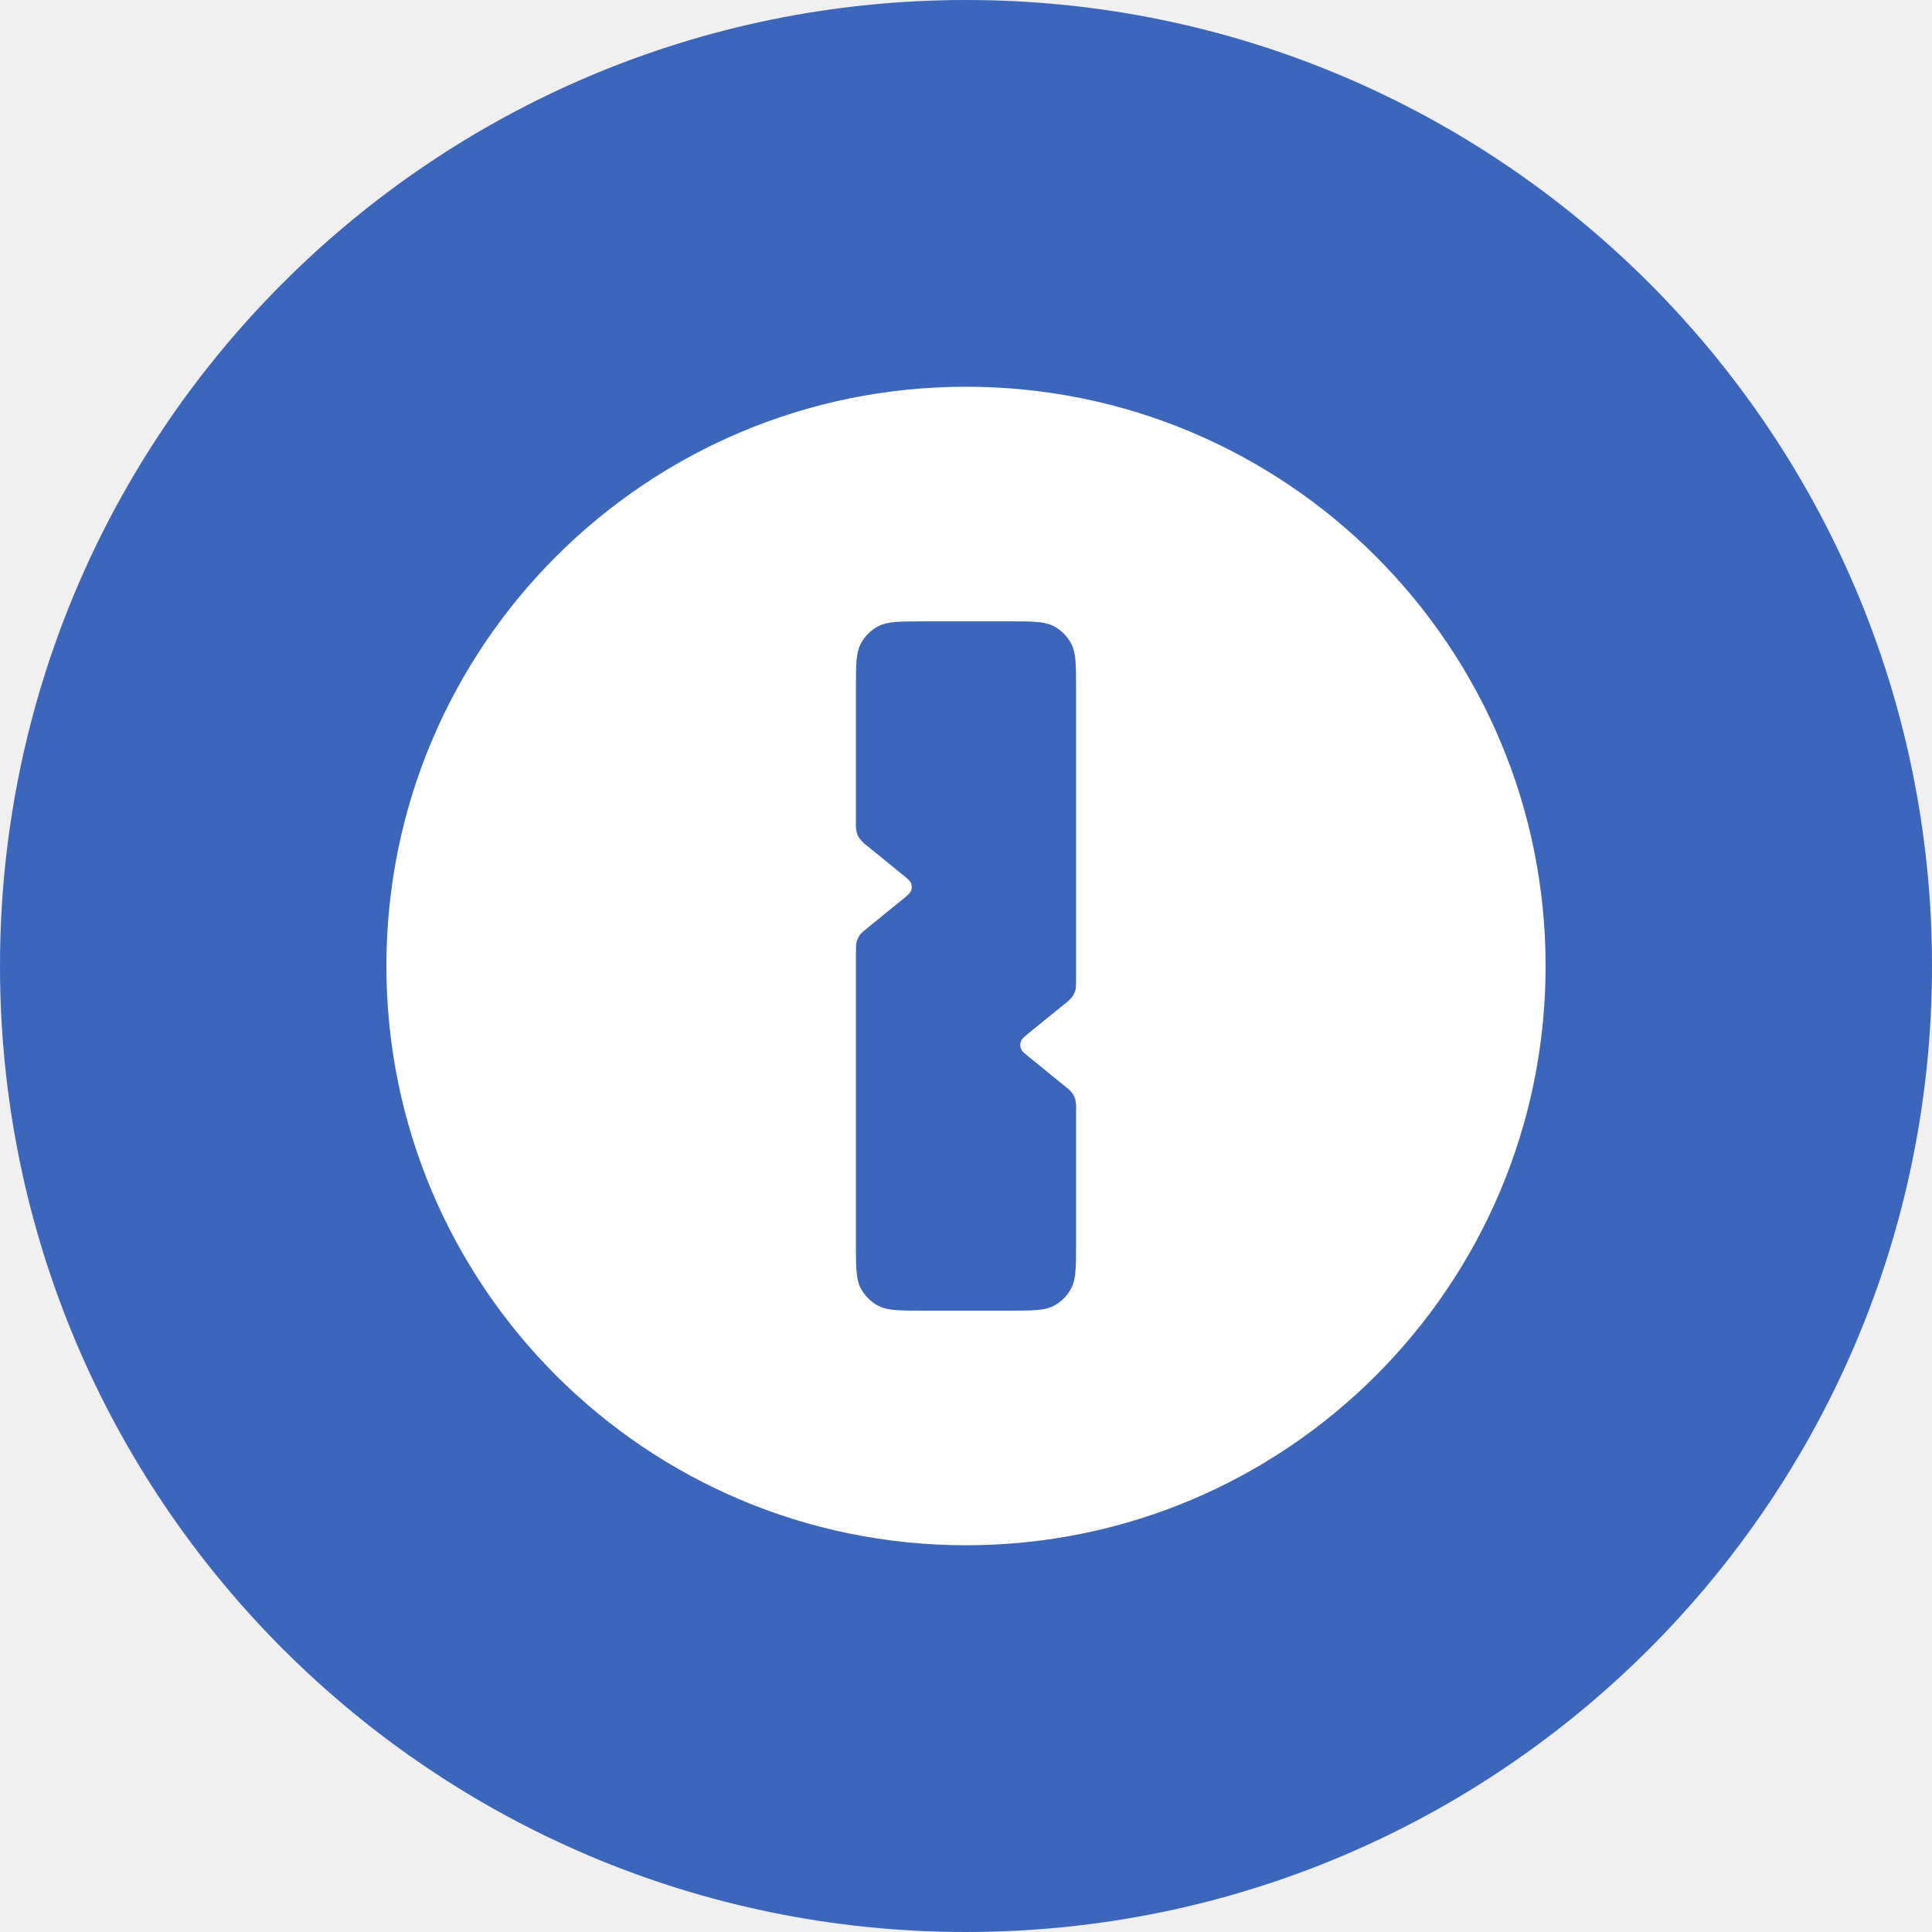
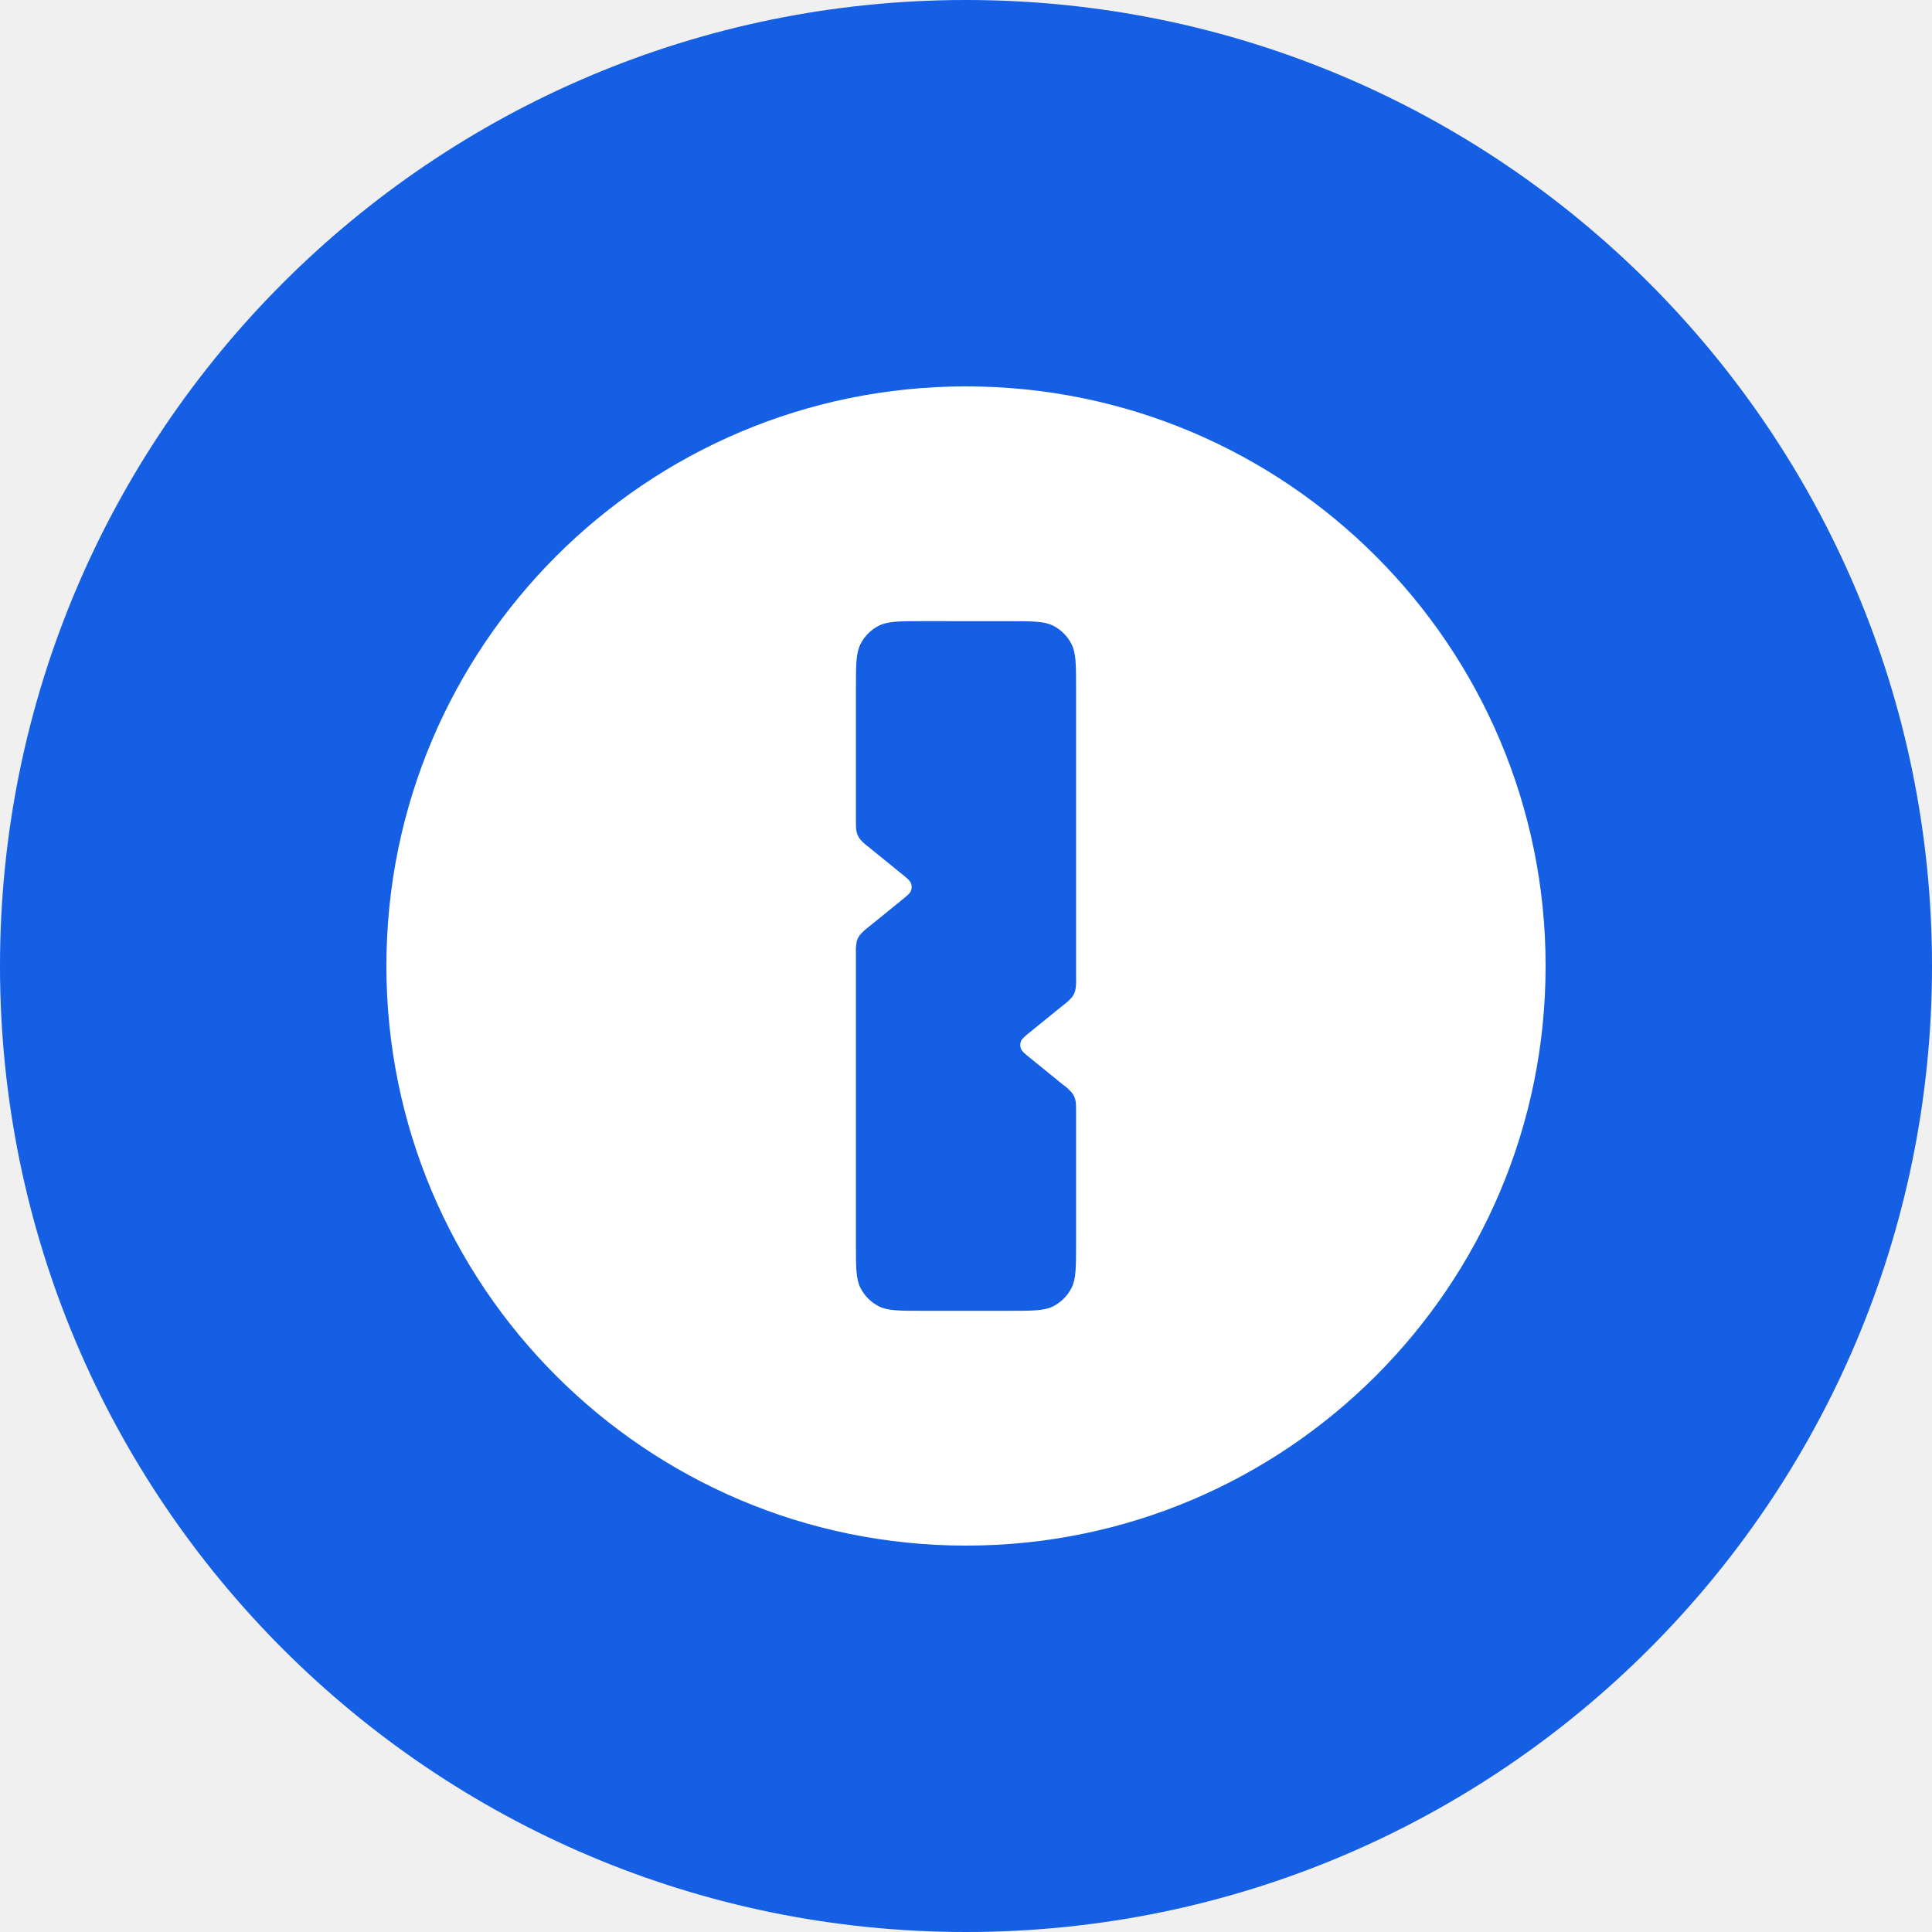
<svg xmlns="http://www.w3.org/2000/svg" role="img" viewBox="0 0 24 24">
-   <circle cx="12" cy="12" r="12" fill="#3B66BC" />
-   <path d="M12 .007C5.373.007 0 5.376 0 11.999c0 6.624 5.373 11.994 12 11.994S24 18.623 24 12C24 5.376 18.627.007 12 .007Zm-.895 4.857h1.788c.484 0 .729.002.914.096a.86.86 0 0 1 .377.377c.094.185.095.428.095.912v6.016c0 .12 0 .182-.015.238a.427.427 0 0 1-.067.137.923.923 0 0 1-.174.162l-.695.564c-.113.092-.17.138-.191.194a.216.216 0 0 0 0 .15c.02.055.078.101.191.193l.695.565c.094.076.14.115.174.162.03.042.053.087.067.137a.936.936 0 0 1 .015.238v2.746c0 .484-.001.727-.095.912a.86.86 0 0 1-.377.377c-.185.094-.43.096-.914.096h-1.788c-.484 0-.726-.002-.912-.096a.86.86 0 0 1-.377-.377c-.094-.185-.095-.428-.095-.912v-6.016c0-.12 0-.182.015-.238a.437.437 0 0 1 .067-.139c.034-.047.08-.083.174-.16l.695-.564c.113-.092.17-.138.191-.194a.216.216 0 0 0 0-.15c-.02-.055-.078-.101-.191-.193l-.695-.565a.92.92 0 0 1-.174-.162.437.437 0 0 1-.067-.139.92.92 0 0 1-.015-.236V6.25c0-.484.001-.727.095-.912a.86.86 0 0 1 .377-.377c.186-.094.428-.096.912-.096z" transform="translate(4.8, 4.8) scale(0.6)" fill="white" />
+   <circle cx="12" cy="12" r="12" fill="#145FE4" />
+   <path d="M12 0c6.627 0 12 5.373 12 12 0 6.628-5.373 12-12 12S0 18.628 0 12C0 5.373 5.373 0 12 0m-.893 4.86c-.485 0-.727.001-.913.095a.87.87 0 0 0-.378.379c-.094.185-.095.428-.095.912v2.747c0 .12 0 .182.016.238q.02.075.065.138a1 1 0 0 0 .175.162l.695.564c.113.092.17.139.19.194a.22.22 0 0 1 0 .15c-.02.056-.077.102-.19.194l-.695.564a1 1 0 0 0-.175.162.4.4 0 0 0-.065.138 1 1 0 0 0-.016.238v6.019c0 .485 0 .728.095.913a.87.87 0 0 0 .378.378c.186.094.428.094.913.094h1.786c.485 0 .727 0 .913-.094a.87.87 0 0 0 .378-.378c.095-.185.095-.428.095-.913v-2.747c0-.12 0-.182-.016-.238a.4.4 0 0 0-.065-.138 1 1 0 0 0-.175-.162l-.695-.564c-.113-.092-.17-.138-.191-.193a.22.22 0 0 1 0-.152c.02-.055.078-.1.19-.193l.696-.564a1 1 0 0 0 .175-.162.4.4 0 0 0 .065-.138 1 1 0 0 0 .016-.238V6.246c0-.484 0-.727-.095-.912a.87.87 0 0 0-.378-.379c-.186-.094-.428-.094-.913-.094Z" transform="translate(4.8, 4.8) scale(0.6)" fill="white" />
</svg>
